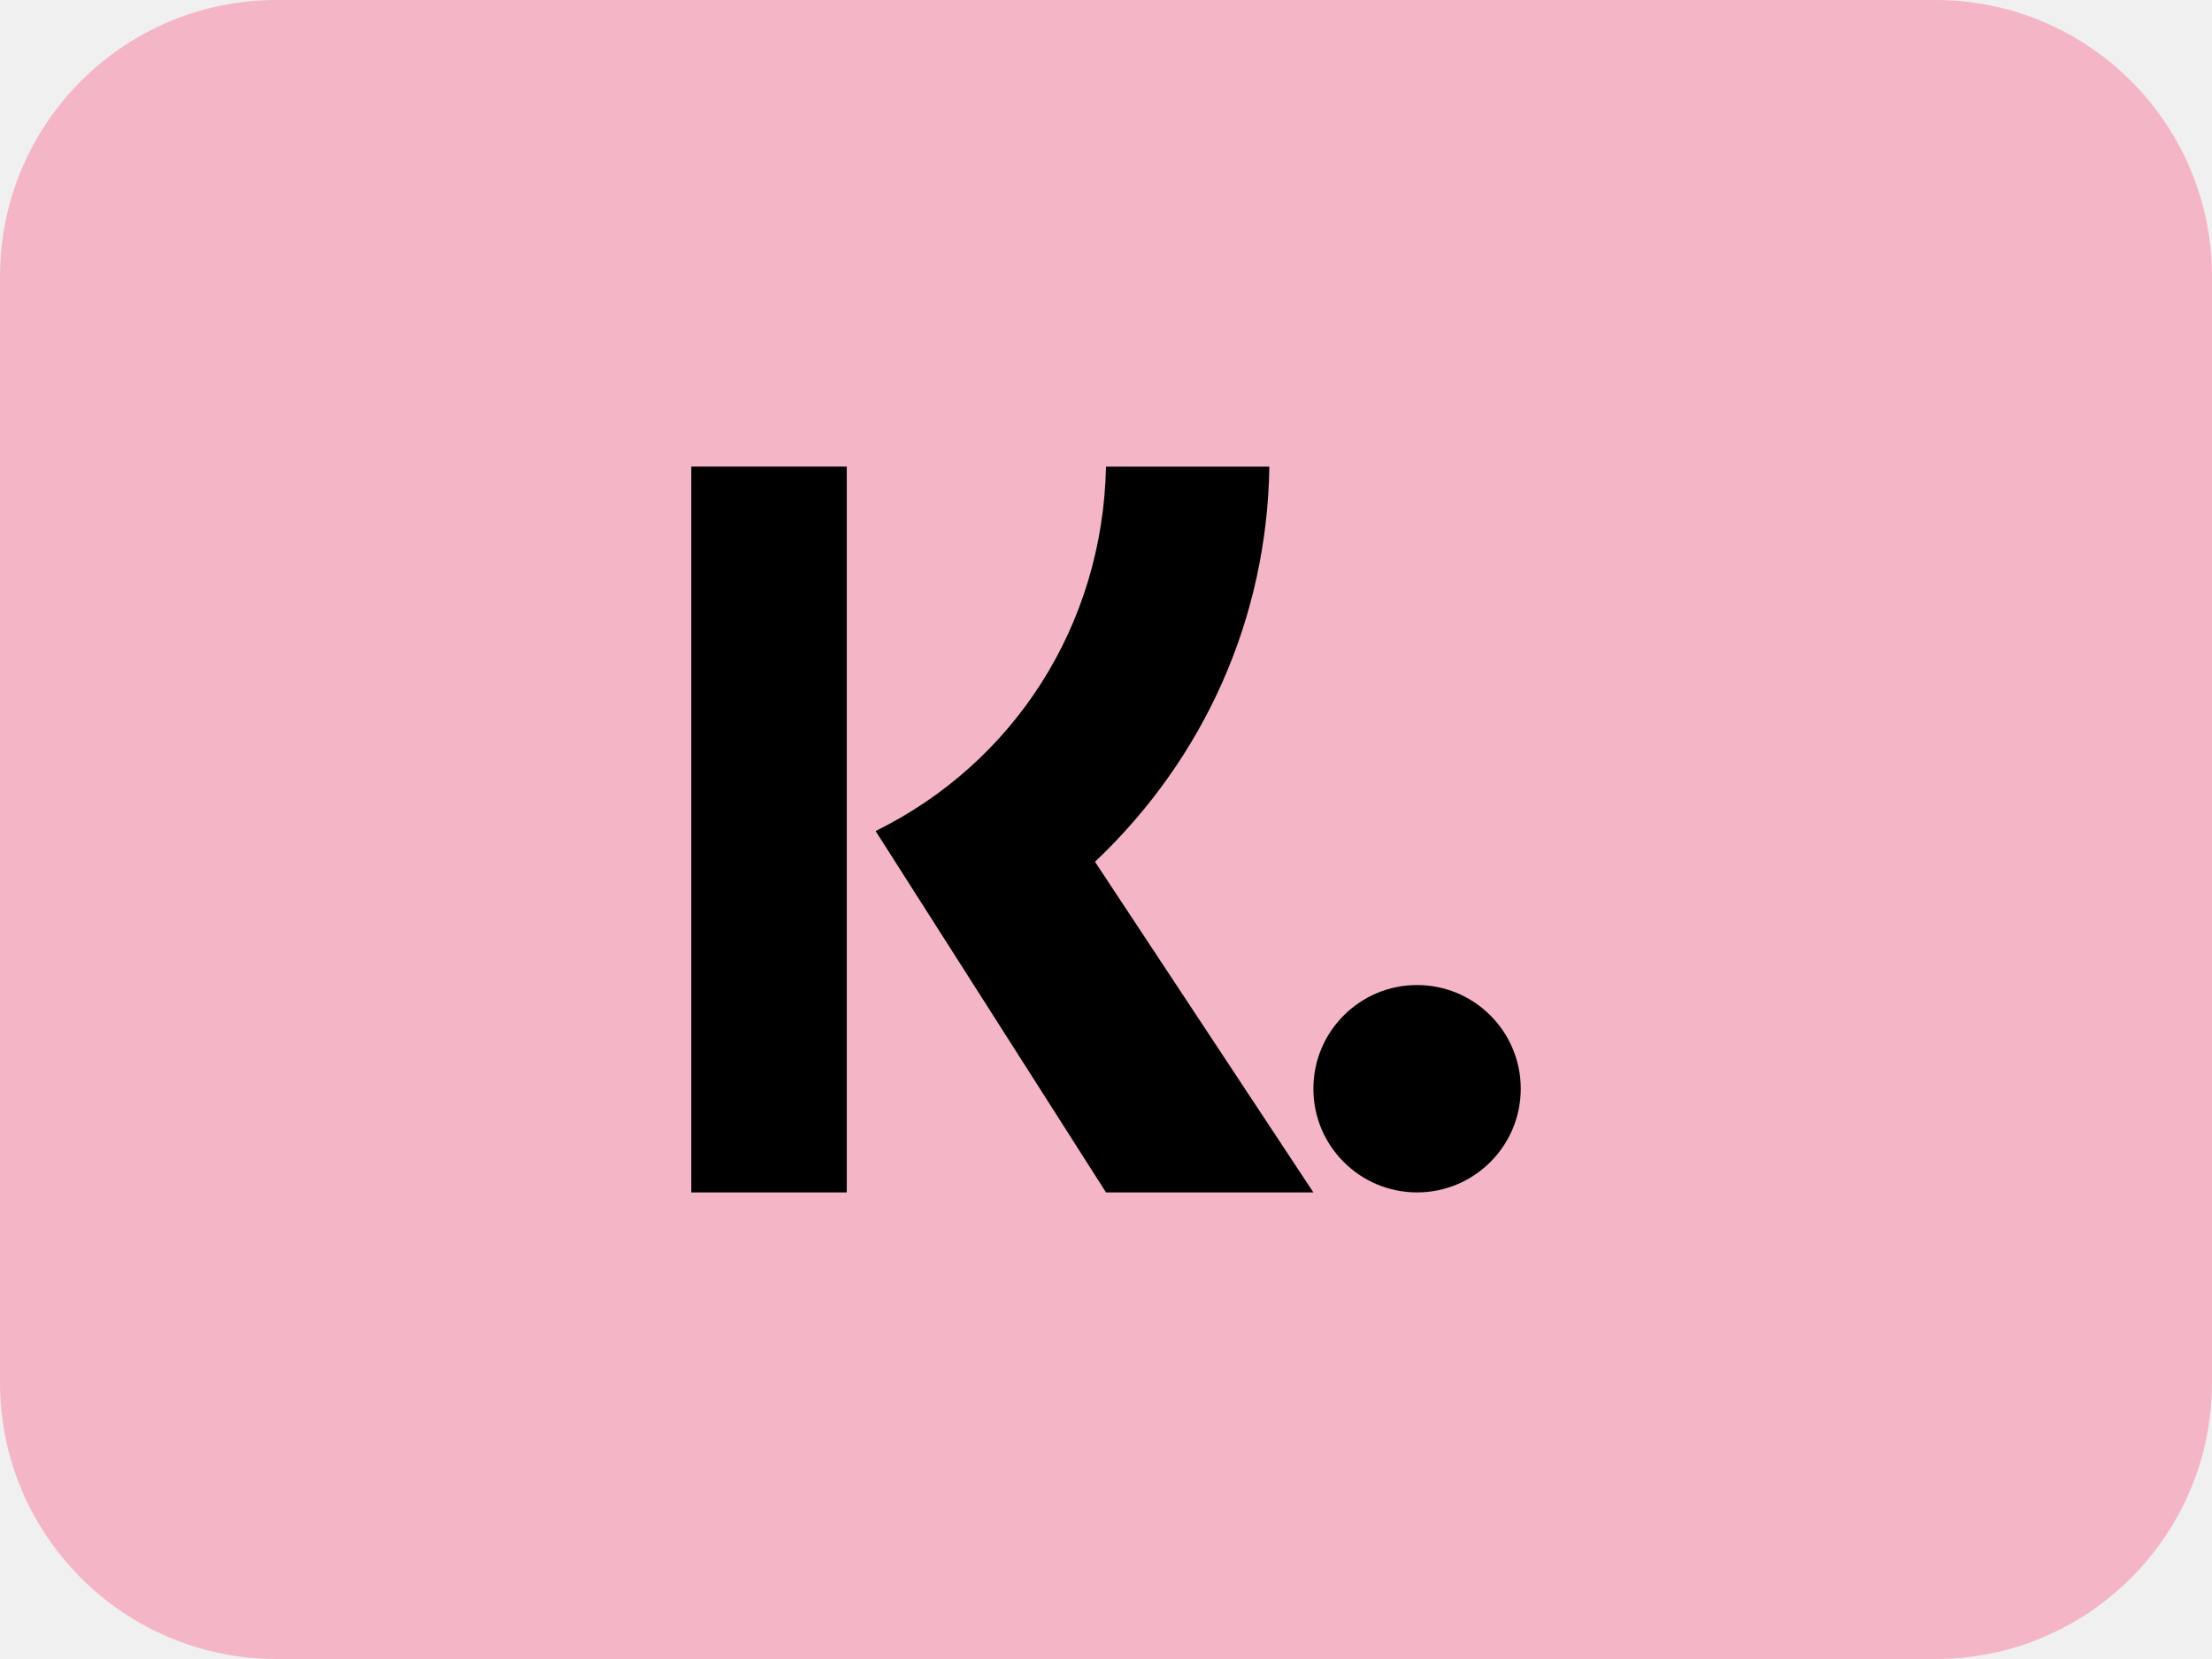
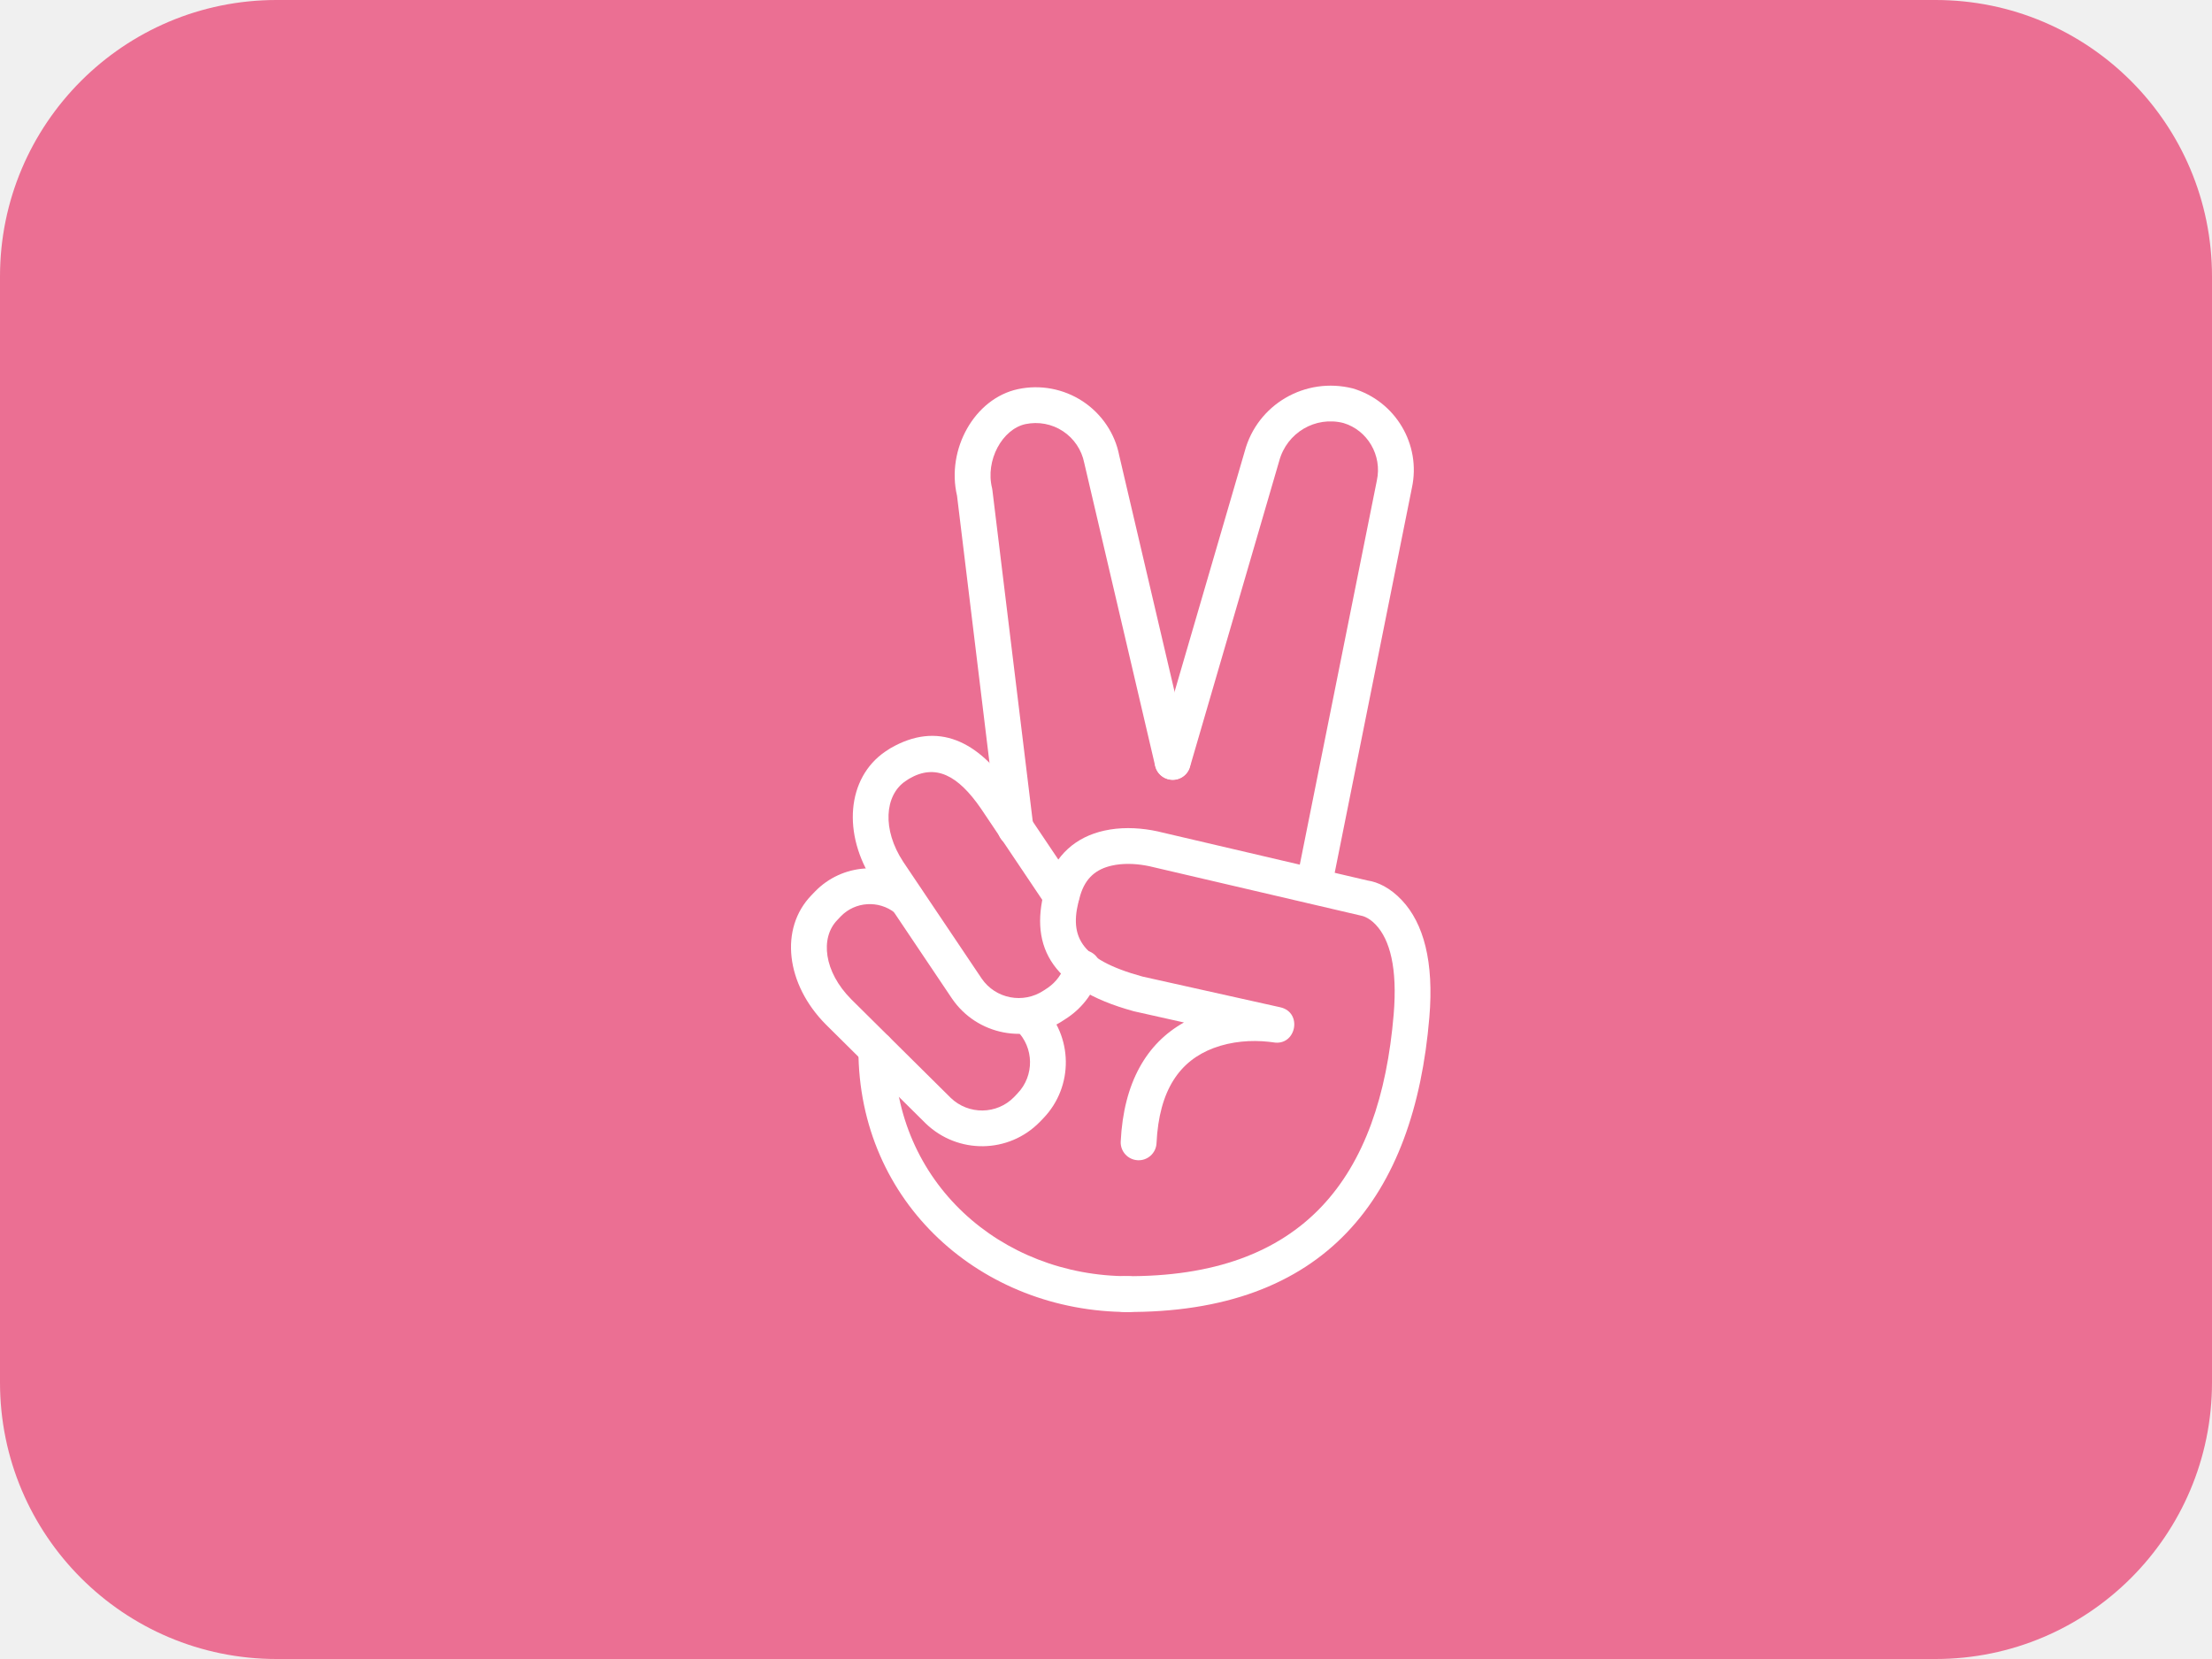
<svg xmlns="http://www.w3.org/2000/svg" width="32" height="24" viewBox="0 0 32 24" fill="none">
-   <path d="M28 0H4C1.791 0 0 1.791 0 4V20C0 22.209 1.791 24 4 24H28C30.209 24 32 22.209 32 20V4C32 1.791 30.209 0 28 0Z" fill="#F4B6C7" />
-   <path fill-rule="evenodd" clip-rule="evenodd" d="M12.25 17.25H10V6.75H12.25V17.25ZM12.667 12.022C14.663 11.039 15.953 9.052 16 6.751H18.363C18.331 8.936 17.429 10.963 15.841 12.467L19 17.25H16L12.667 12.022Z" fill="black" />
-   <path fill-rule="evenodd" clip-rule="evenodd" d="M19 15.75C19 16.578 19.672 17.25 20.5 17.25C21.328 17.25 22 16.578 22 15.75C22 14.922 21.328 14.25 20.5 14.25C19.672 14.25 19 14.922 19 15.75Z" fill="black" />
+   <path d="M28 0H4C1.791 0 0 1.791 0 4V20C0 22.209 1.791 24 4 24H28C30.209 24 32 22.209 32 20V4C32 1.791 30.209 0 28 0Z" fill="#EB6F93" />
+   <path d="M3.263 2.343C3.518 2.593 3.523 3.001 3.276 3.257L3.226 3.31C2.978 3.563 2.569 3.569 2.311 3.321L0.872 1.895C0.475 1.497 0.418 1.006 0.671 0.747L0.721 0.694C0.929 0.48 1.268 0.458 1.504 0.644C1.617 0.732 1.78 0.713 1.868 0.6C1.957 0.488 1.937 0.325 1.825 0.237C1.38 -0.113 0.742 -0.071 0.348 0.335L0.297 0.388C-0.17 0.868 -0.076 1.677 0.506 2.261L1.949 3.691C2.415 4.139 3.15 4.128 3.599 3.669L3.65 3.616C4.093 3.156 4.083 2.423 3.627 1.974C3.525 1.874 3.361 1.875 3.261 1.977C3.16 2.079 3.162 2.243 3.263 2.343Z" transform="translate(11.4431 12.5616)" fill="white" />
+   <path d="M0.034 1.569L0.623 6.415C0.64 6.557 0.77 6.658 0.912 6.64C1.054 6.623 1.155 6.494 1.138 6.352L0.546 1.491L0.541 1.46C0.44 1.056 0.69 0.605 1.024 0.533C1.212 0.494 1.407 0.53 1.567 0.636C1.726 0.741 1.837 0.906 1.874 1.093L2.9 5.477C2.933 5.617 3.072 5.703 3.211 5.671C3.351 5.638 3.437 5.499 3.405 5.36L2.38 0.985C2.319 0.67 2.128 0.385 1.852 0.203C1.576 0.022 1.239 -0.042 0.916 0.027C0.288 0.161 -0.124 0.897 0.034 1.569Z" transform="translate(13.8109 5.60236)" fill="white" />
+   <path d="M2.554 7.286L3.719 1.477C3.854 0.852 3.483 0.224 2.865 0.04C2.174 -0.134 1.481 0.273 1.3 0.951L0.01 5.371C-0.03 5.509 0.049 5.652 0.187 5.692C0.324 5.732 0.468 5.654 0.508 5.516L1.799 1.09C1.909 0.68 2.322 0.437 2.728 0.54C3.075 0.643 3.291 1.007 3.212 1.371L2.046 7.184C2.018 7.324 2.109 7.461 2.249 7.489C2.389 7.517 2.526 7.426 2.554 7.286Z" transform="translate(16.7065 5.57944)" fill="white" />
+   <path d="M3.908 3.539C2.061 3.539 0.518 2.184 0.518 0.259C0.518 0.116 0.402 0 0.259 0C0.116 0 0 0.116 0 0.259C0 2.486 1.788 4.057 3.908 4.057C4.051 4.057 4.167 3.941 4.167 3.798C4.167 3.655 4.051 3.539 3.908 3.539Z" transform="translate(12.4182 14.9231)" fill="white" />
+   <path d="M3.075 3.289C3.035 3.434 2.945 3.56 2.821 3.645L2.765 3.682C2.467 3.882 2.064 3.805 1.863 3.509L0.73 1.823C0.421 1.354 0.462 0.861 0.759 0.657L0.815 0.62C1.196 0.399 1.52 0.567 1.854 1.052L2.801 2.462C2.881 2.581 3.041 2.612 3.16 2.533C3.279 2.453 3.311 2.292 3.231 2.173L2.282 0.761C1.814 0.079 1.233 -0.221 0.541 0.181L0.469 0.228C-0.088 0.61 -0.154 1.422 0.299 2.11L1.434 3.799C1.796 4.331 2.52 4.471 3.053 4.112L3.111 4.074C3.339 3.918 3.502 3.69 3.574 3.427C3.613 3.289 3.532 3.147 3.394 3.109C3.256 3.07 3.113 3.151 3.075 3.289Z" transform="translate(12.337 10.6452)" fill="white" />
+   <path d="M2.081 2.812C1.543 3.112 1.208 3.678 1.166 4.534C1.159 4.677 1.27 4.798 1.413 4.805C1.555 4.812 1.677 4.702 1.684 4.559C1.721 3.784 2.023 3.365 2.51 3.182C2.771 3.084 3.055 3.064 3.305 3.091C3.338 3.094 3.361 3.098 3.37 3.099C3.703 3.162 3.805 2.666 3.474 2.592L1.482 2.148C0.549 1.892 0.408 1.548 0.581 0.972C0.656 0.722 0.809 0.593 1.04 0.542C1.192 0.508 1.363 0.512 1.526 0.541C1.573 0.549 1.606 0.557 1.621 0.561L4.645 1.267C4.665 1.271 4.679 1.275 4.704 1.286C4.754 1.308 4.806 1.345 4.857 1.399C5.06 1.615 5.171 2.024 5.115 2.694C4.918 5.045 3.821 6.505 1.223 6.482C1.08 6.481 0.963 6.596 0.962 6.739C0.96 6.882 1.075 6.999 1.218 7C4.139 7.026 5.414 5.328 5.631 2.738C5.699 1.932 5.548 1.379 5.235 1.045C5.063 0.861 4.881 0.779 4.741 0.759L1.752 0.06C1.733 0.055 1.682 0.042 1.616 0.031C1.392 -0.008 1.156 -0.014 0.927 0.037C0.522 0.127 0.216 0.384 0.085 0.824C-0.165 1.654 0.102 2.307 1.357 2.65L2.081 2.812Z" transform="translate(15.0468 11.9797)" fill="white" />
</svg>
